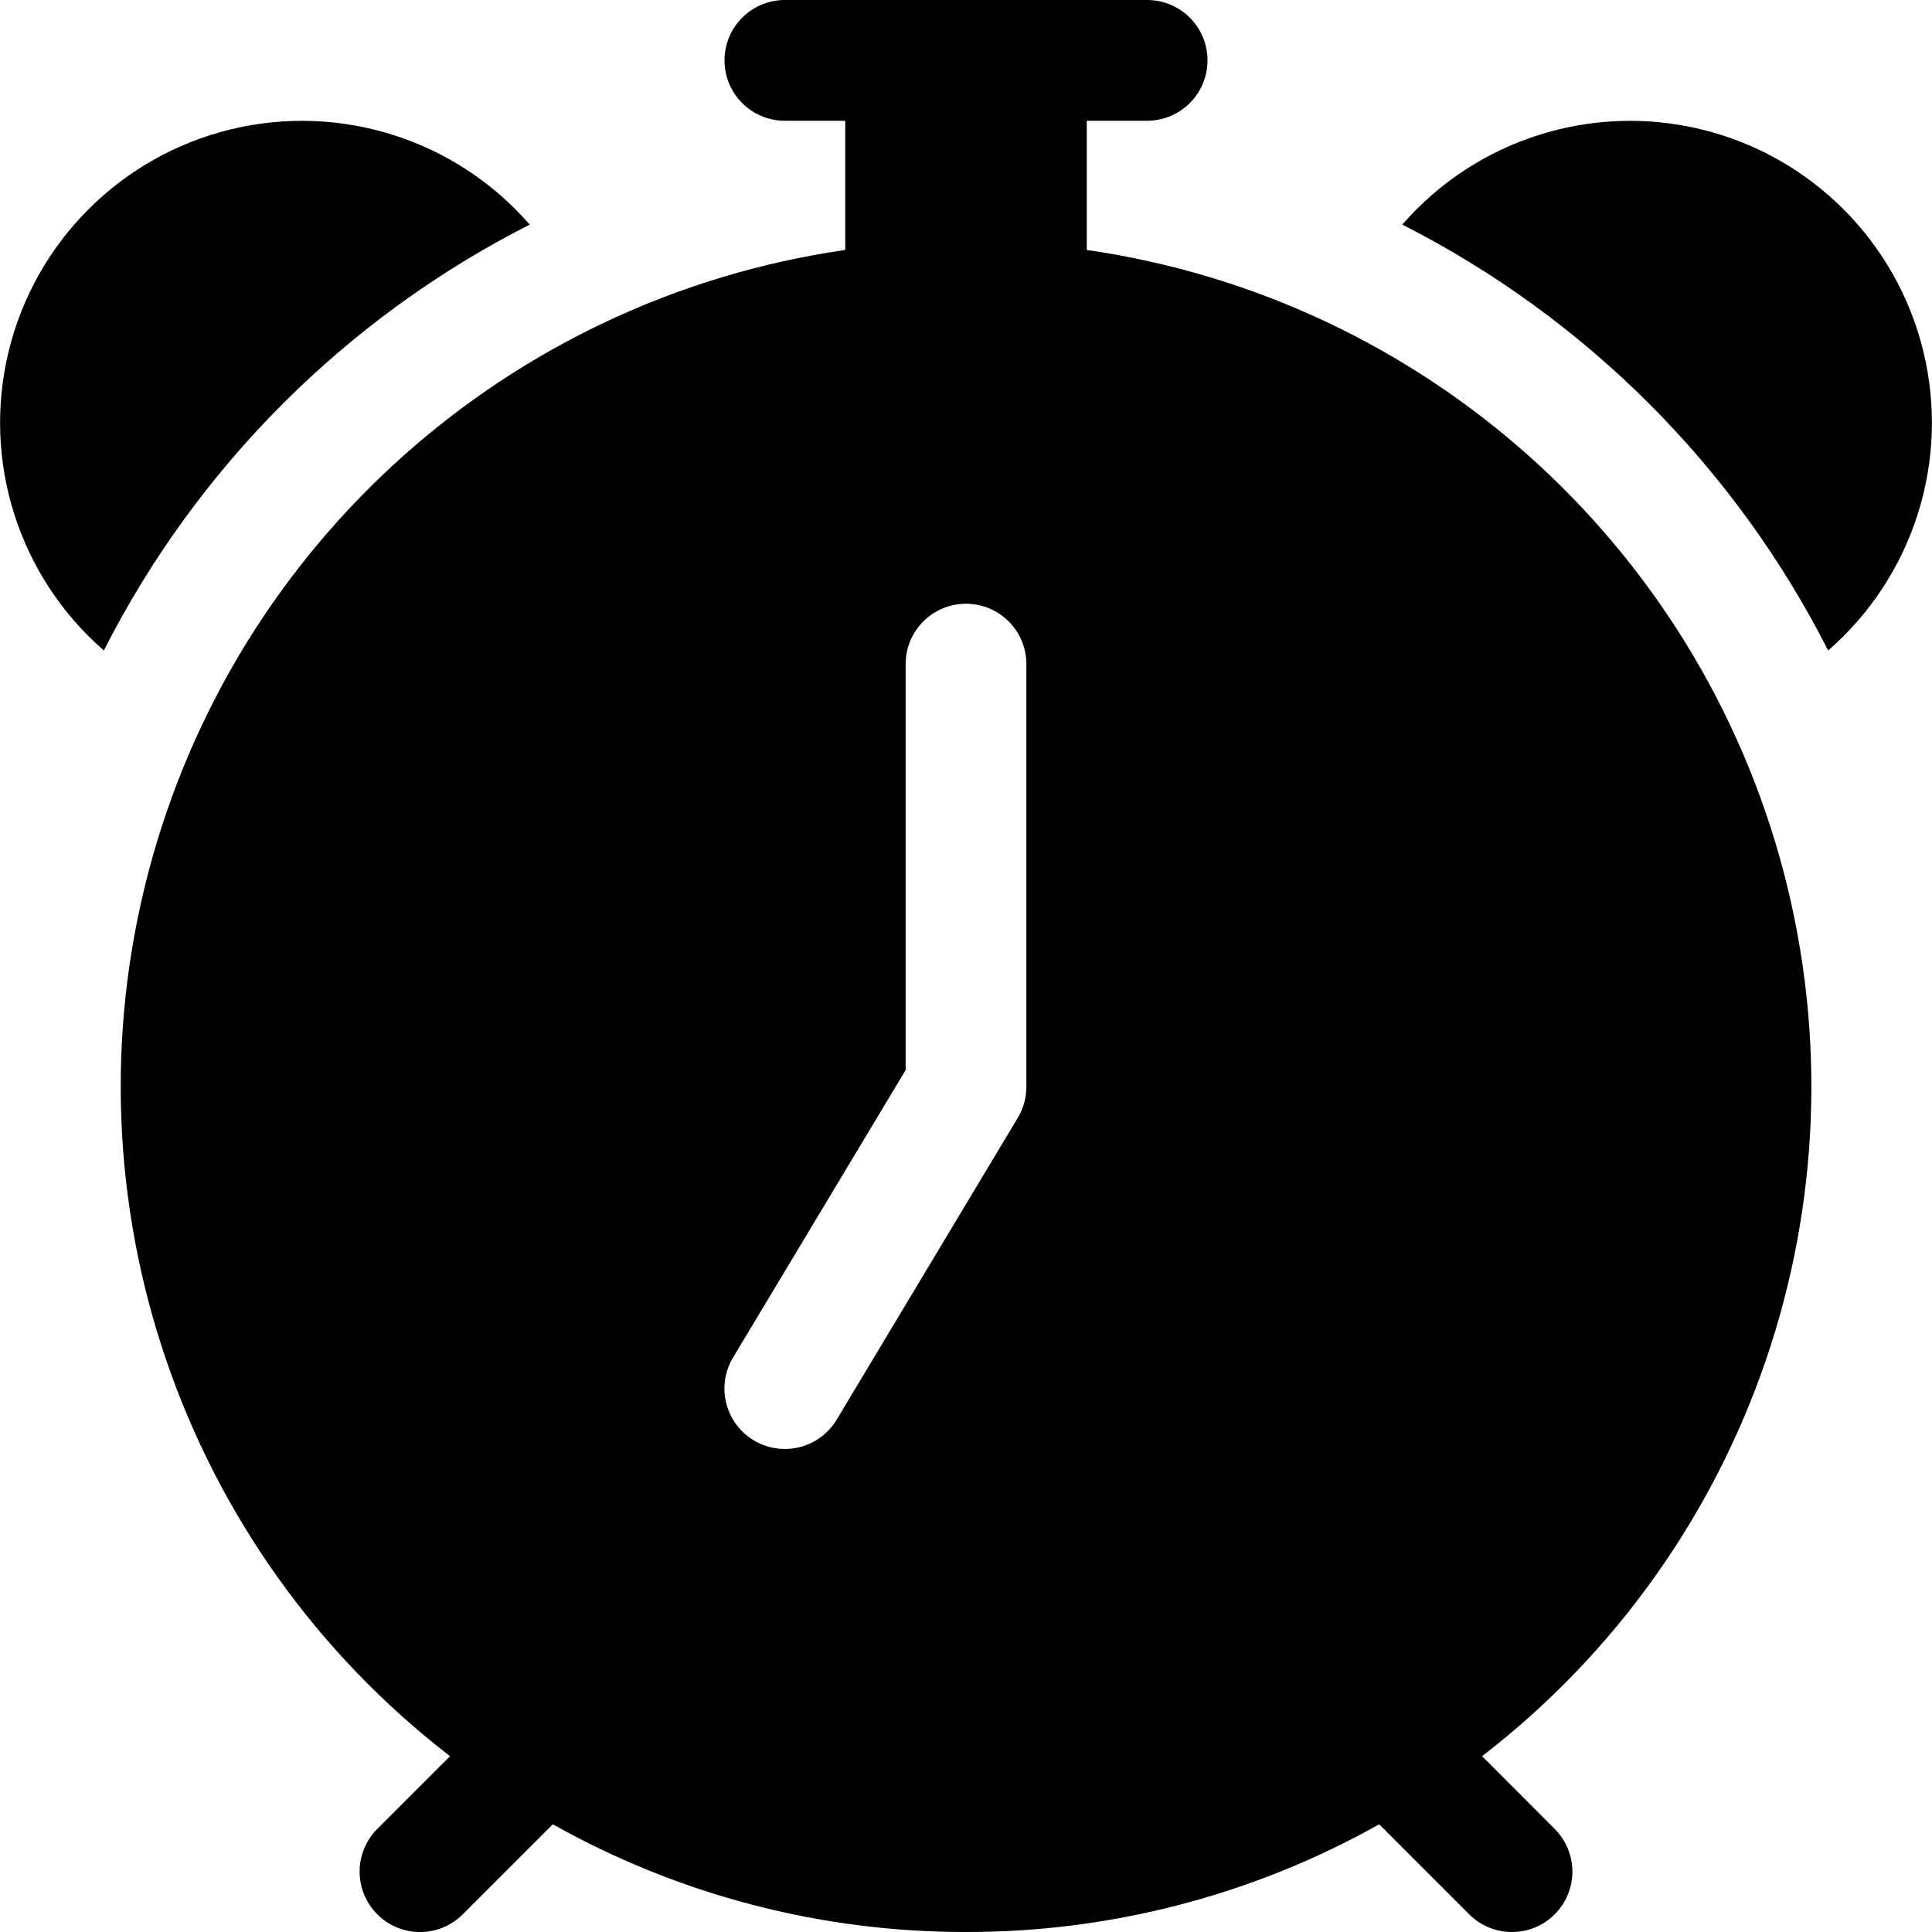
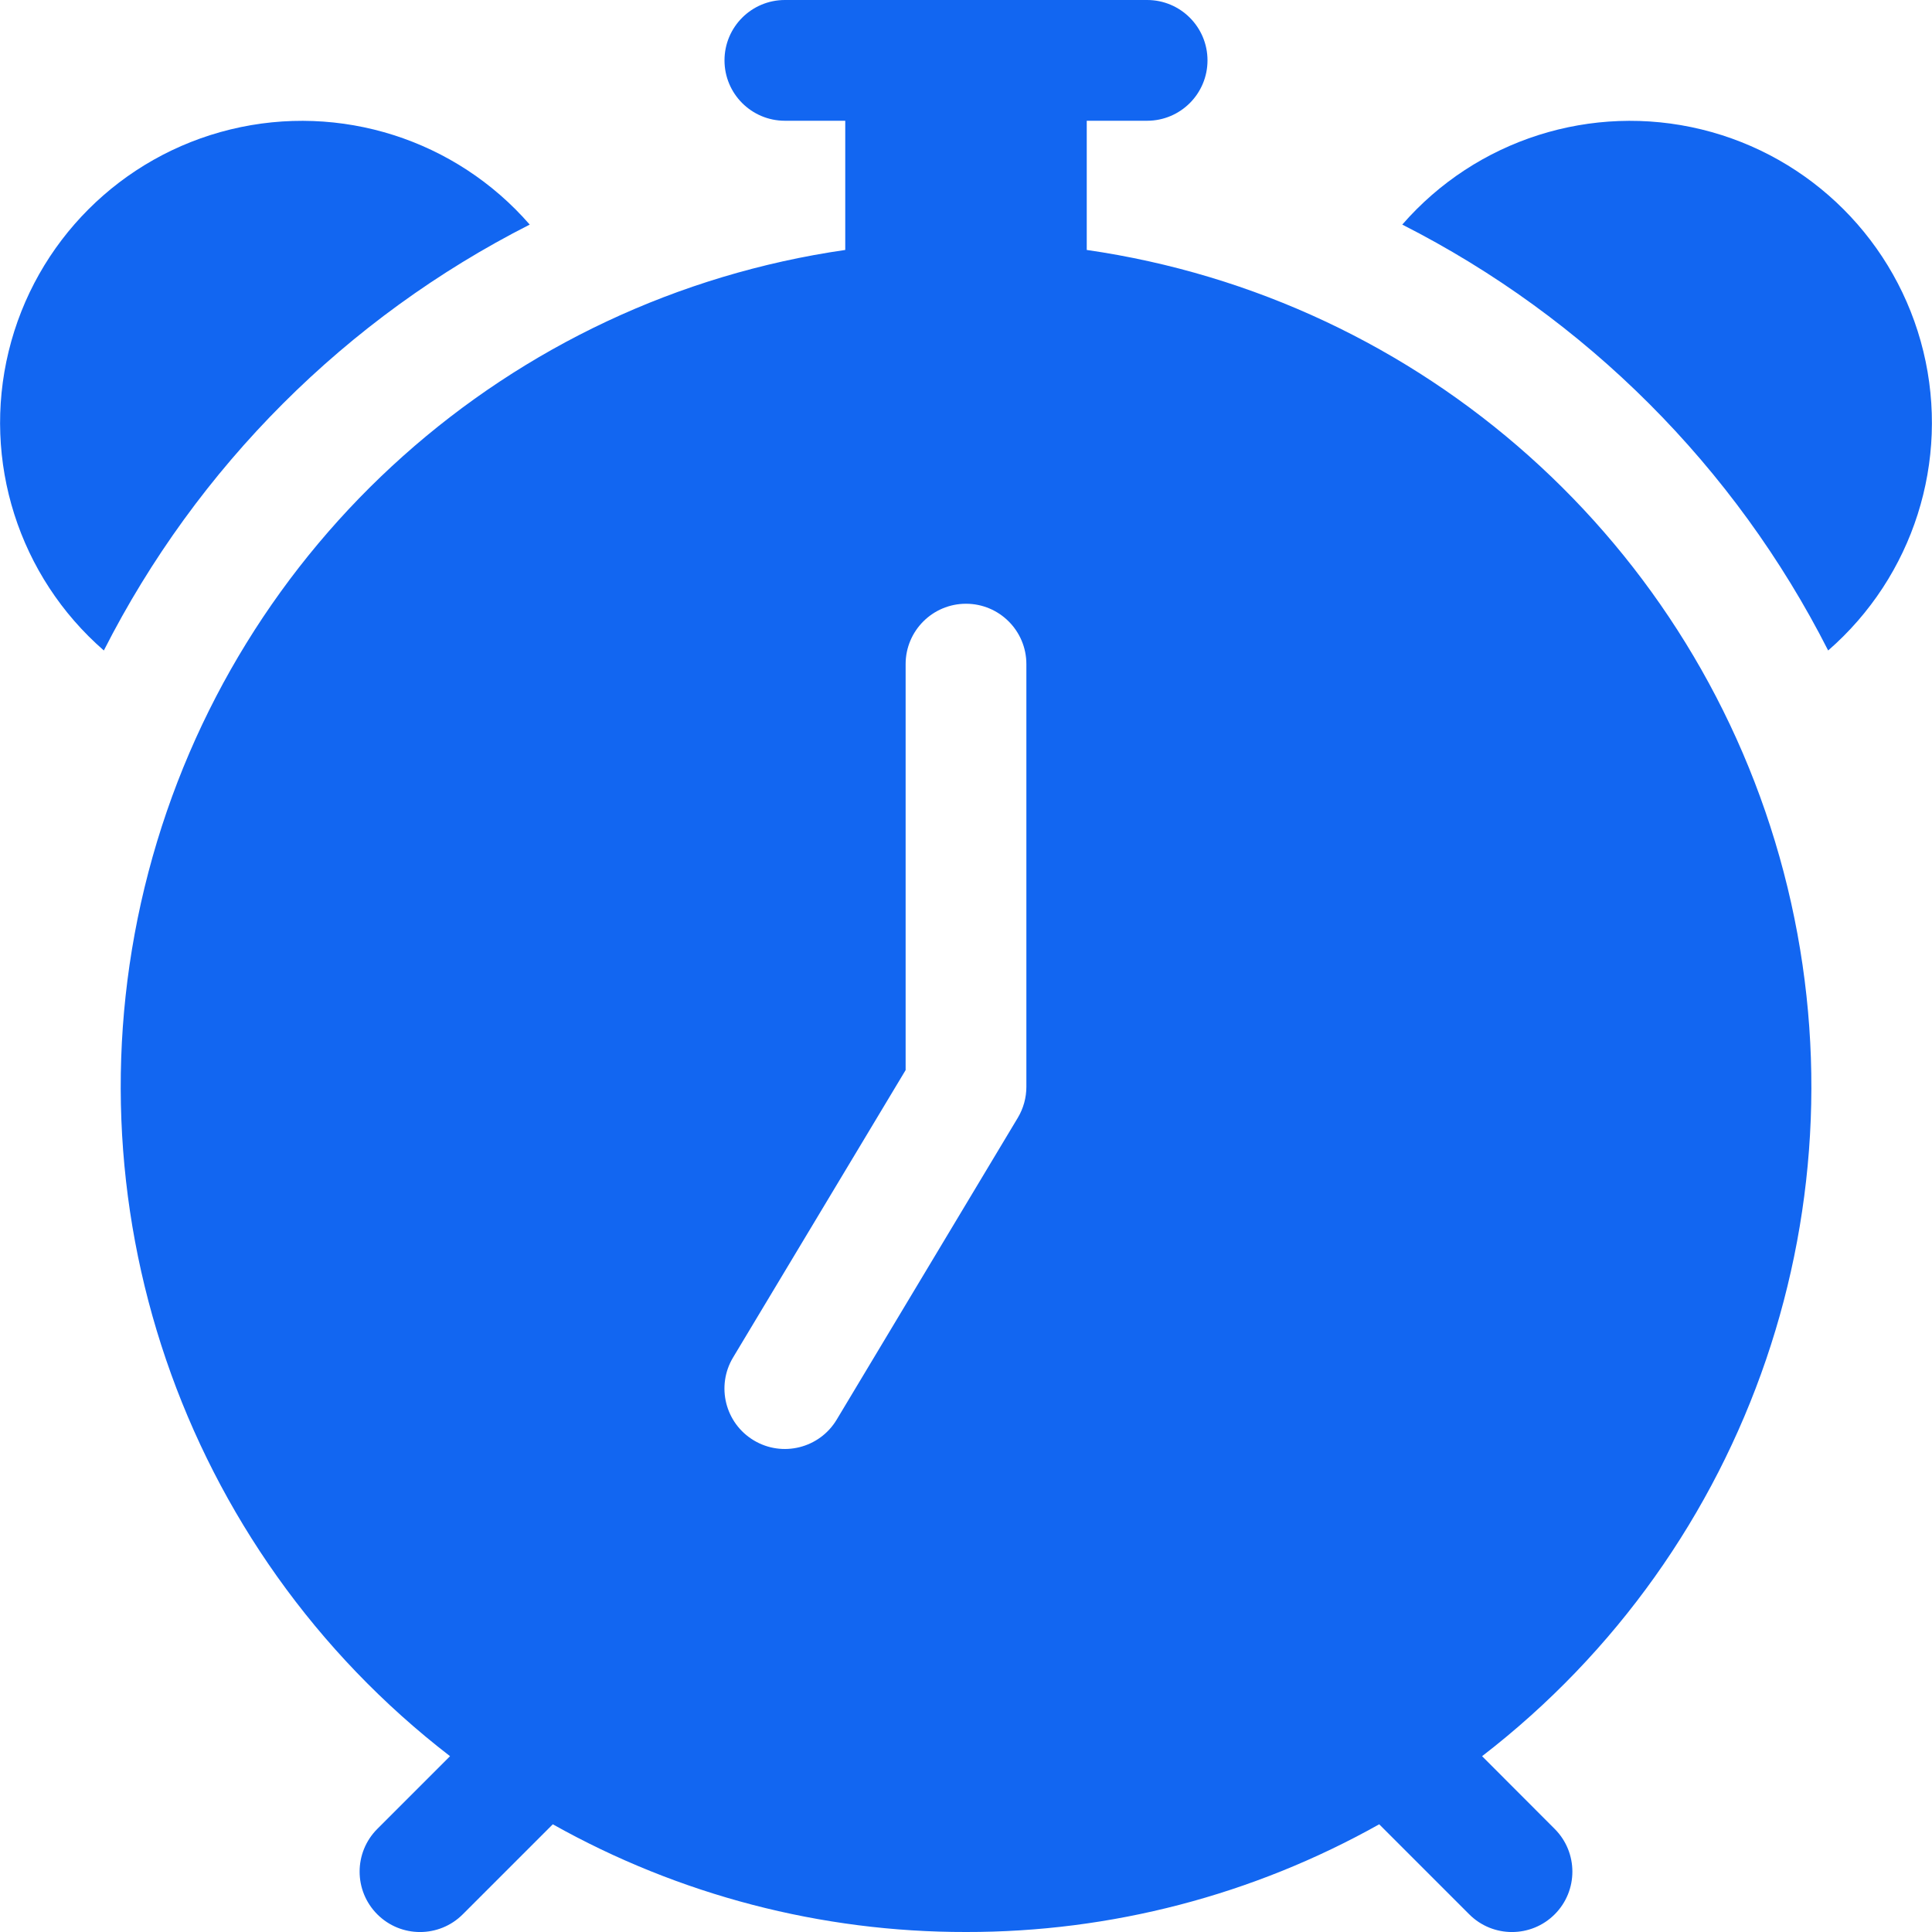
- <svg xmlns="http://www.w3.org/2000/svg" width="16" height="16" fill="currentColor" class="bi bi-alarm-fill" viewBox="0 0 16 16">
+ <svg xmlns="http://www.w3.org/2000/svg" width="16" height="16" fill="#1266F1" class="bi bi-alarm-fill" viewBox="0 0 16 16">
  <path d="M6 .5a.5.5 0 0 1 .5-.5h3a.5.5 0 0 1 0 1H9v1.07a7.001 7.001 0 0 1 3.274 12.474l.601.602a.5.5 0 0 1-.707.708l-.746-.746A6.97 6.97 0 0 1 8 16a6.97 6.97 0 0 1-3.422-.892l-.746.746a.5.5 0 0 1-.707-.708l.602-.602A7.001 7.001 0 0 1 7 2.07V1h-.5A.5.5 0 0 1 6 .5zm2.5 5a.5.5 0 0 0-1 0v3.362l-1.429 2.38a.5.5 0 1 0 .858.515l1.5-2.5A.5.5 0 0 0 8.5 9V5.5zM.86 5.387A2.5 2.5 0 1 1 4.387 1.86 8.035 8.035 0 0 0 .86 5.387zM11.613 1.86a2.5 2.5 0 1 1 3.527 3.527 8.035 8.035 0 0 0-3.527-3.527z" />
</svg>
